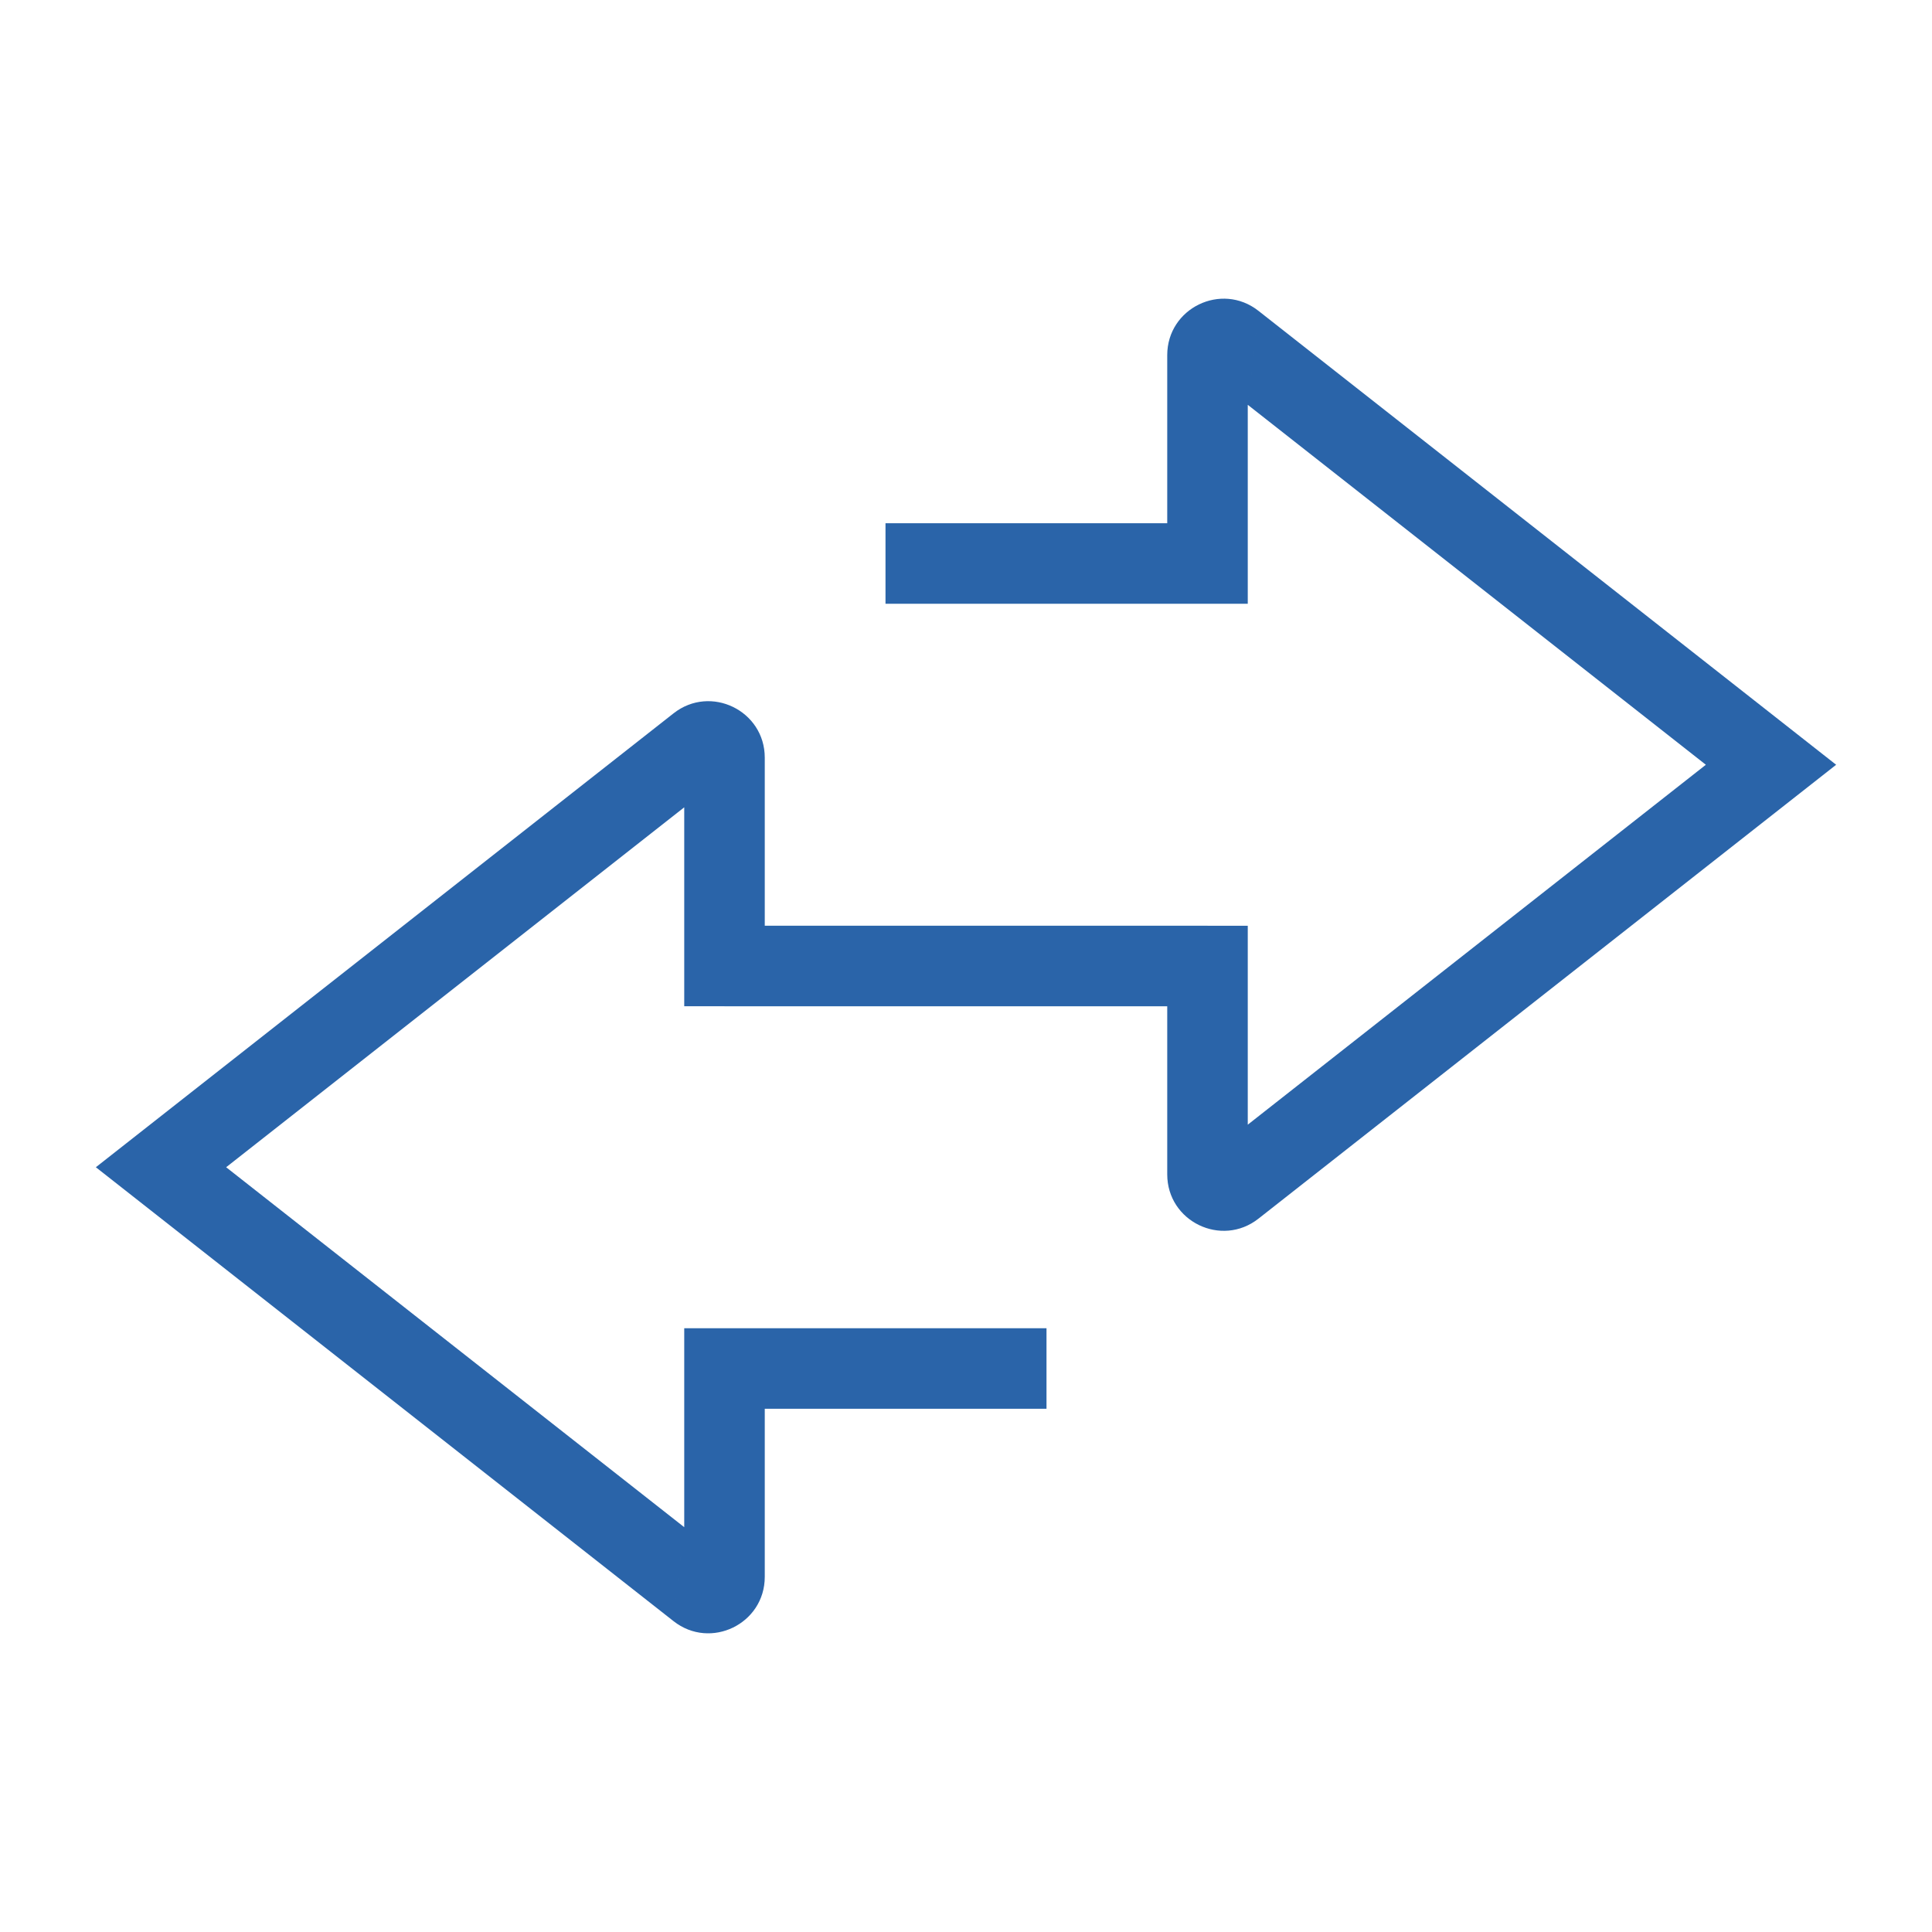
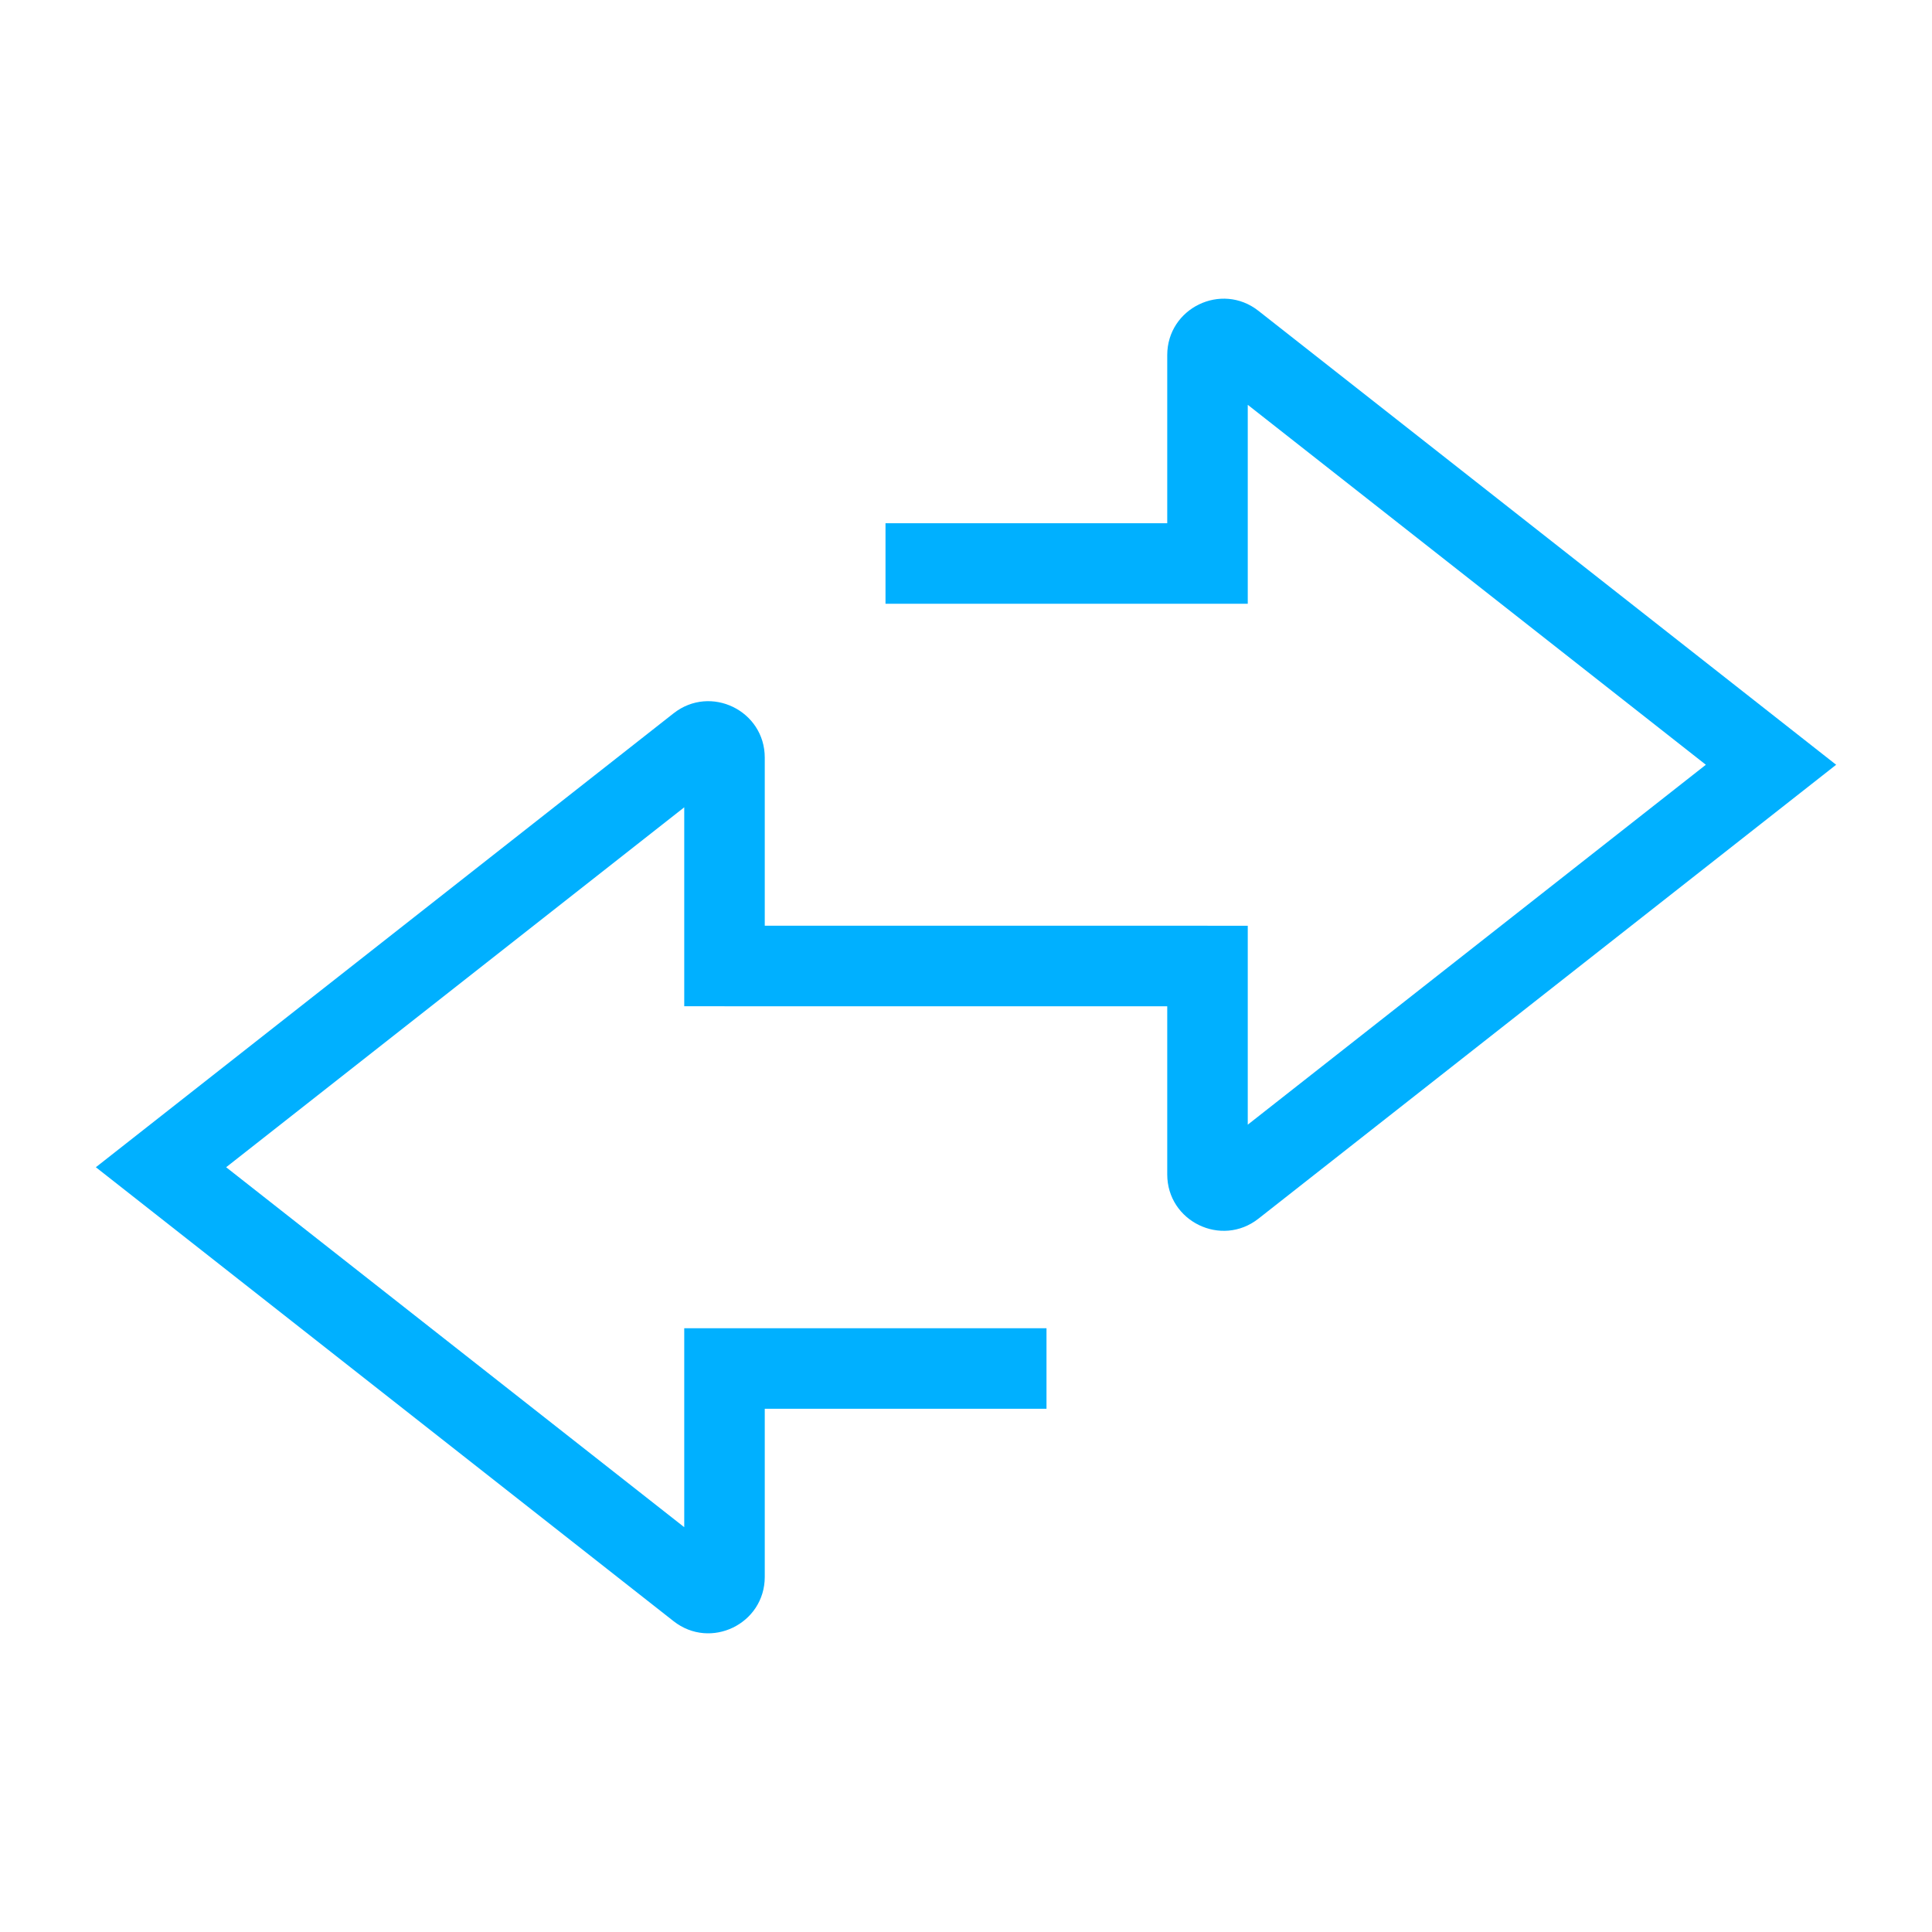
<svg xmlns="http://www.w3.org/2000/svg" width="75" height="75" viewBox="0 0 75 75" fill="none">
-   <path fill-rule="evenodd" clip-rule="evenodd" d="M26.355 61.11L26.148 62.934L26.355 61.11ZM26.562 59.285V51.562H40.625V54.688H29.688V61.214C29.688 63.039 27.584 64.062 26.148 62.934M26.562 59.285L8.779 45.312L26.562 31.34V39.062H46.875V35.938H29.688V29.411C29.688 27.586 27.584 26.563 26.148 27.691L3.721 45.312L26.148 62.934L26.355 61.11" fill="#2A64A9" />
-   <path fill-rule="evenodd" clip-rule="evenodd" d="M48.645 13.89L48.852 12.066L48.645 13.89ZM48.438 15.715V23.438H34.375V20.312H45.312V13.786C45.312 11.961 47.416 10.938 48.852 12.066M48.438 15.715L66.221 29.688L48.438 43.66V35.938H28.125V39.062H45.312V45.589C45.312 47.414 47.416 48.437 48.852 47.309L71.279 29.688L48.852 12.066L48.645 13.89" fill="#2A64A9" />
+   <path fill-rule="evenodd" clip-rule="evenodd" d="M26.355 61.11L26.148 62.934L26.355 61.11ZM26.562 59.285V51.562H40.625V54.688H29.688V61.214C29.688 63.039 27.584 64.062 26.148 62.934M26.562 59.285L8.779 45.312L26.562 31.34V39.062H46.875V35.938H29.688V29.411C29.688 27.586 27.584 26.563 26.148 27.691L3.721 45.312L26.148 62.934L26.355 61.11" fill="#00b0ff" />
+   <path fill-rule="evenodd" clip-rule="evenodd" d="M48.645 13.89L48.852 12.066L48.645 13.89ZM48.438 15.715V23.438H34.375V20.312H45.312V13.786C45.312 11.961 47.416 10.938 48.852 12.066M48.438 15.715L66.221 29.688L48.438 43.66V35.938H28.125V39.062H45.312V45.589C45.312 47.414 47.416 48.437 48.852 47.309L71.279 29.688L48.852 12.066L48.645 13.89" fill="#00b0ff" />
</svg>
